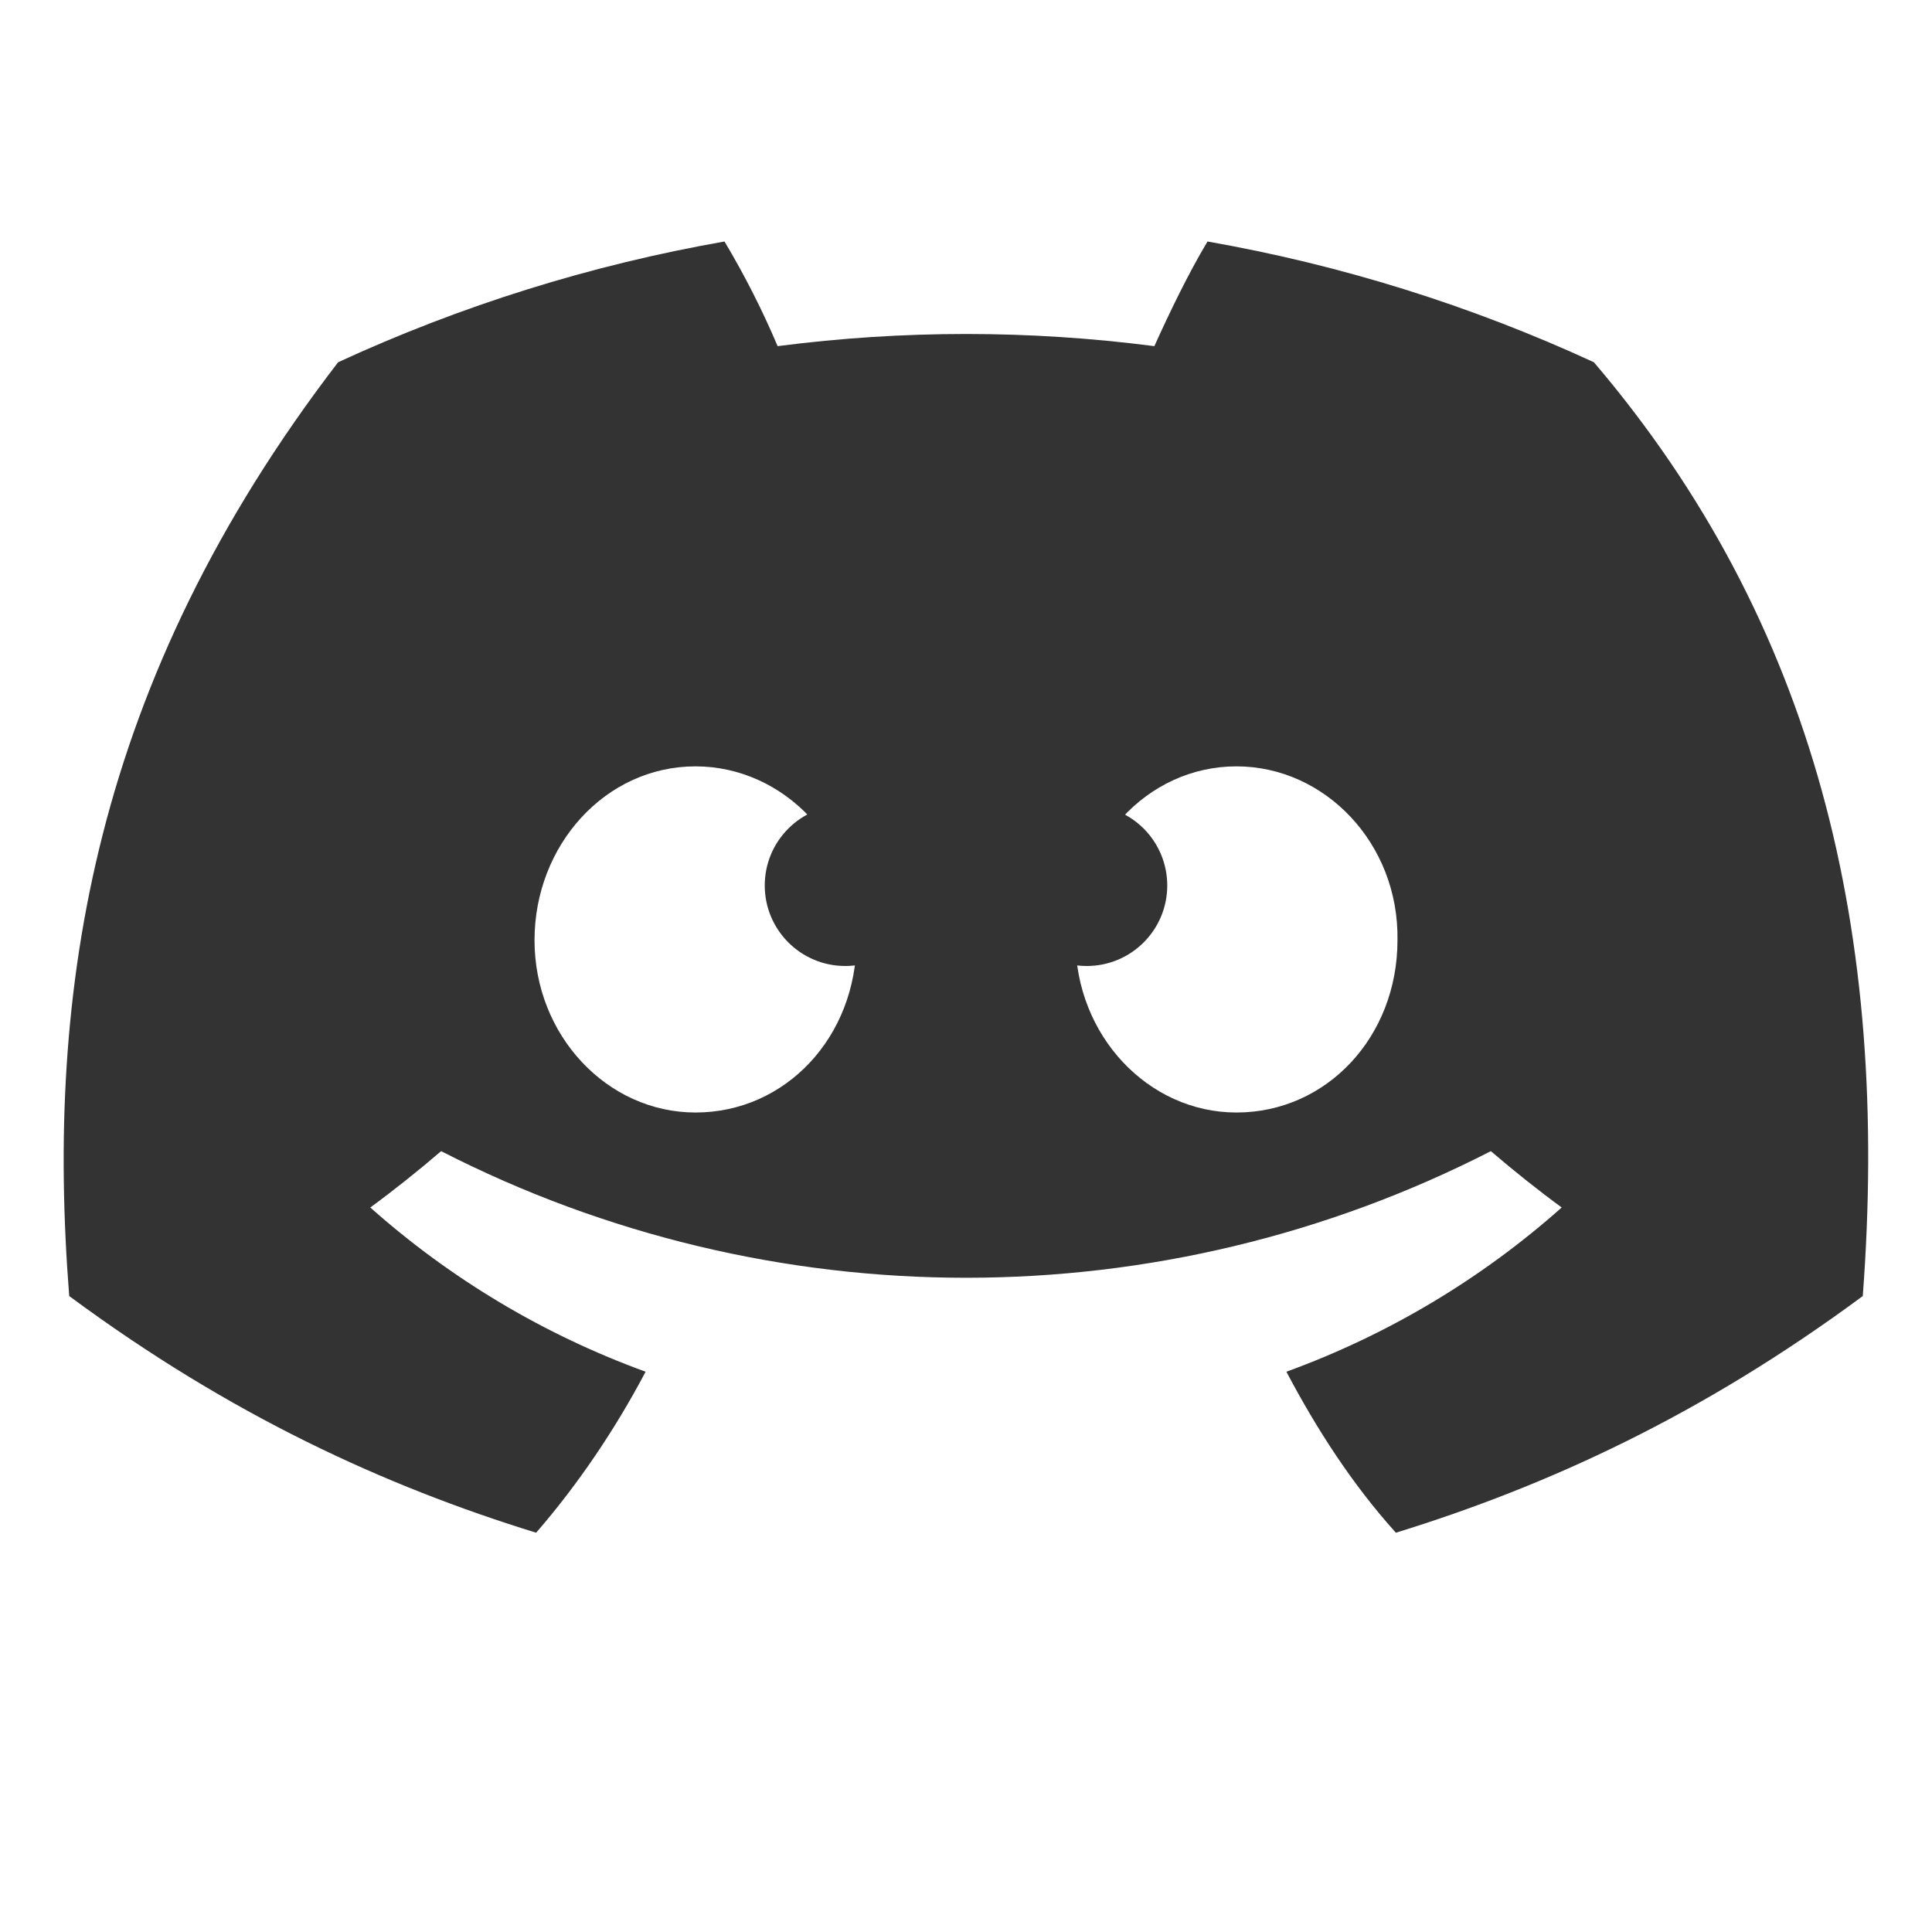
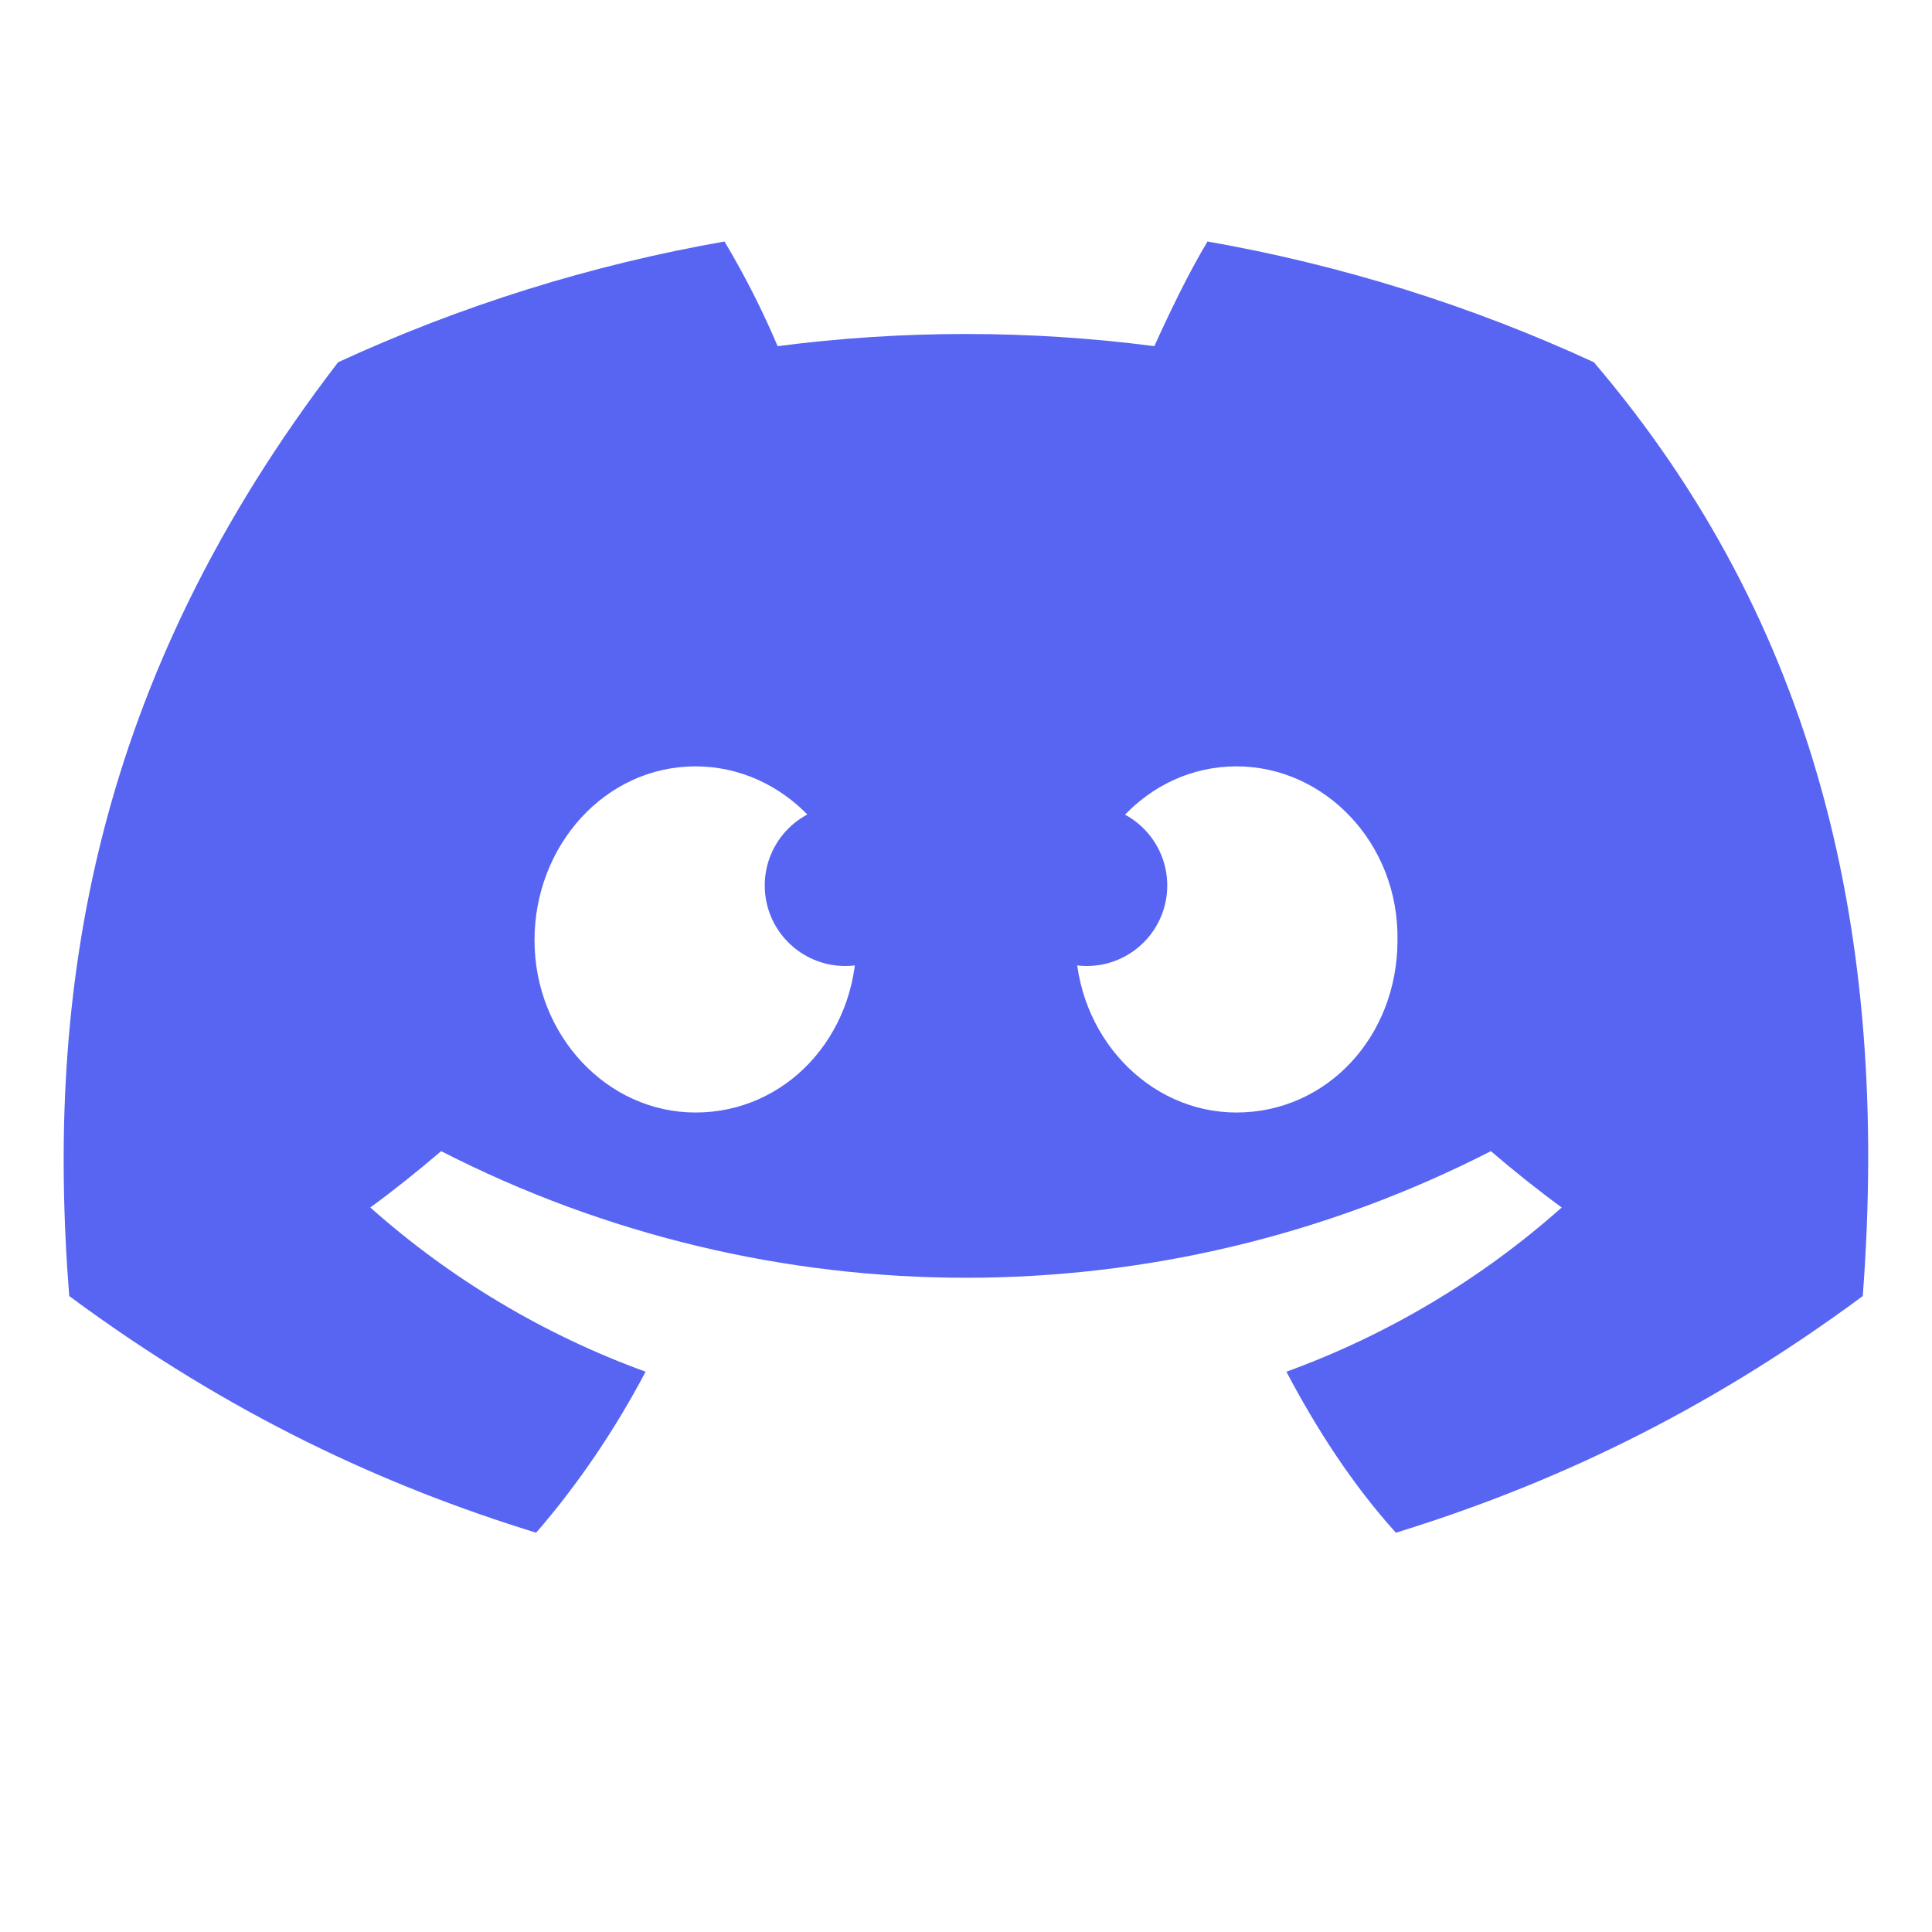
<svg xmlns="http://www.w3.org/2000/svg" viewBox="0 0 24 24" width="24" height="24">
-   <path fill="#333" d="M10.5 10a1 1 0 100 2 1 1 0 000-2zm3 0a1 1 0 100 2 1 1 0 000-2z" />
-   <path fill="#333" d="M19.8 4.5A19.5 19.5 0 0015 3c-.24.4-.48.9-.66 1.3a18.2 18.2 0 00-4.68 0A10.6 10.6 0 009 3a19.5 19.5 0 00-4.8 1.5C1.16 8.46.56 12.3.86 16.1c2 1.48 3.92 2.36 5.8 2.94.52-.6.98-1.28 1.36-2A10.6 10.6 0 014.6 15c.3-.22.6-.46.88-.7a14.3 14.3 0 0013.04 0c.28.24.58.48.88.7a10.6 10.6 0 01-3.42 2.04c.38.72.82 1.4 1.36 2 1.88-.58 3.8-1.46 5.8-2.94.34-4.5-.58-8.36-3.34-11.6zM8.64 13.82c-1.1 0-2-.96-2-2.14s.88-2.16 2-2.16c1.1 0 2.02.96 2 2.16 0 1.2-.88 2.14-2 2.14zm6.72 0c-1.1 0-2-.96-2-2.14s.88-2.16 2-2.16c1.1 0 2.02.96 2 2.16 0 1.2-.88 2.14-2 2.14z" />
+   <path fill="#5865F2" d="M10.5 10a1 1 0 100 2 1 1 0 000-2zm3 0a1 1 0 100 2 1 1 0 000-2z" />
+   <path fill="#5865F2" d="M19.8 4.5A19.5 19.5 0 0015 3c-.24.4-.48.9-.66 1.3a18.2 18.2 0 00-4.68 0A10.6 10.6 0 009 3a19.5 19.5 0 00-4.8 1.5C1.16 8.46.56 12.3.86 16.1c2 1.48 3.92 2.36 5.8 2.94.52-.6.98-1.28 1.36-2A10.6 10.6 0 014.6 15c.3-.22.6-.46.88-.7a14.3 14.3 0 0013.04 0c.28.24.58.48.88.7a10.6 10.6 0 01-3.42 2.04c.38.72.82 1.4 1.36 2 1.88-.58 3.8-1.46 5.8-2.94.34-4.5-.58-8.36-3.34-11.6zM8.64 13.82c-1.1 0-2-.96-2-2.14s.88-2.16 2-2.16c1.1 0 2.02.96 2 2.16 0 1.2-.88 2.14-2 2.14zm6.72 0c-1.1 0-2-.96-2-2.14s.88-2.16 2-2.16c1.1 0 2.02.96 2 2.16 0 1.2-.88 2.14-2 2.14z" />
</svg>
